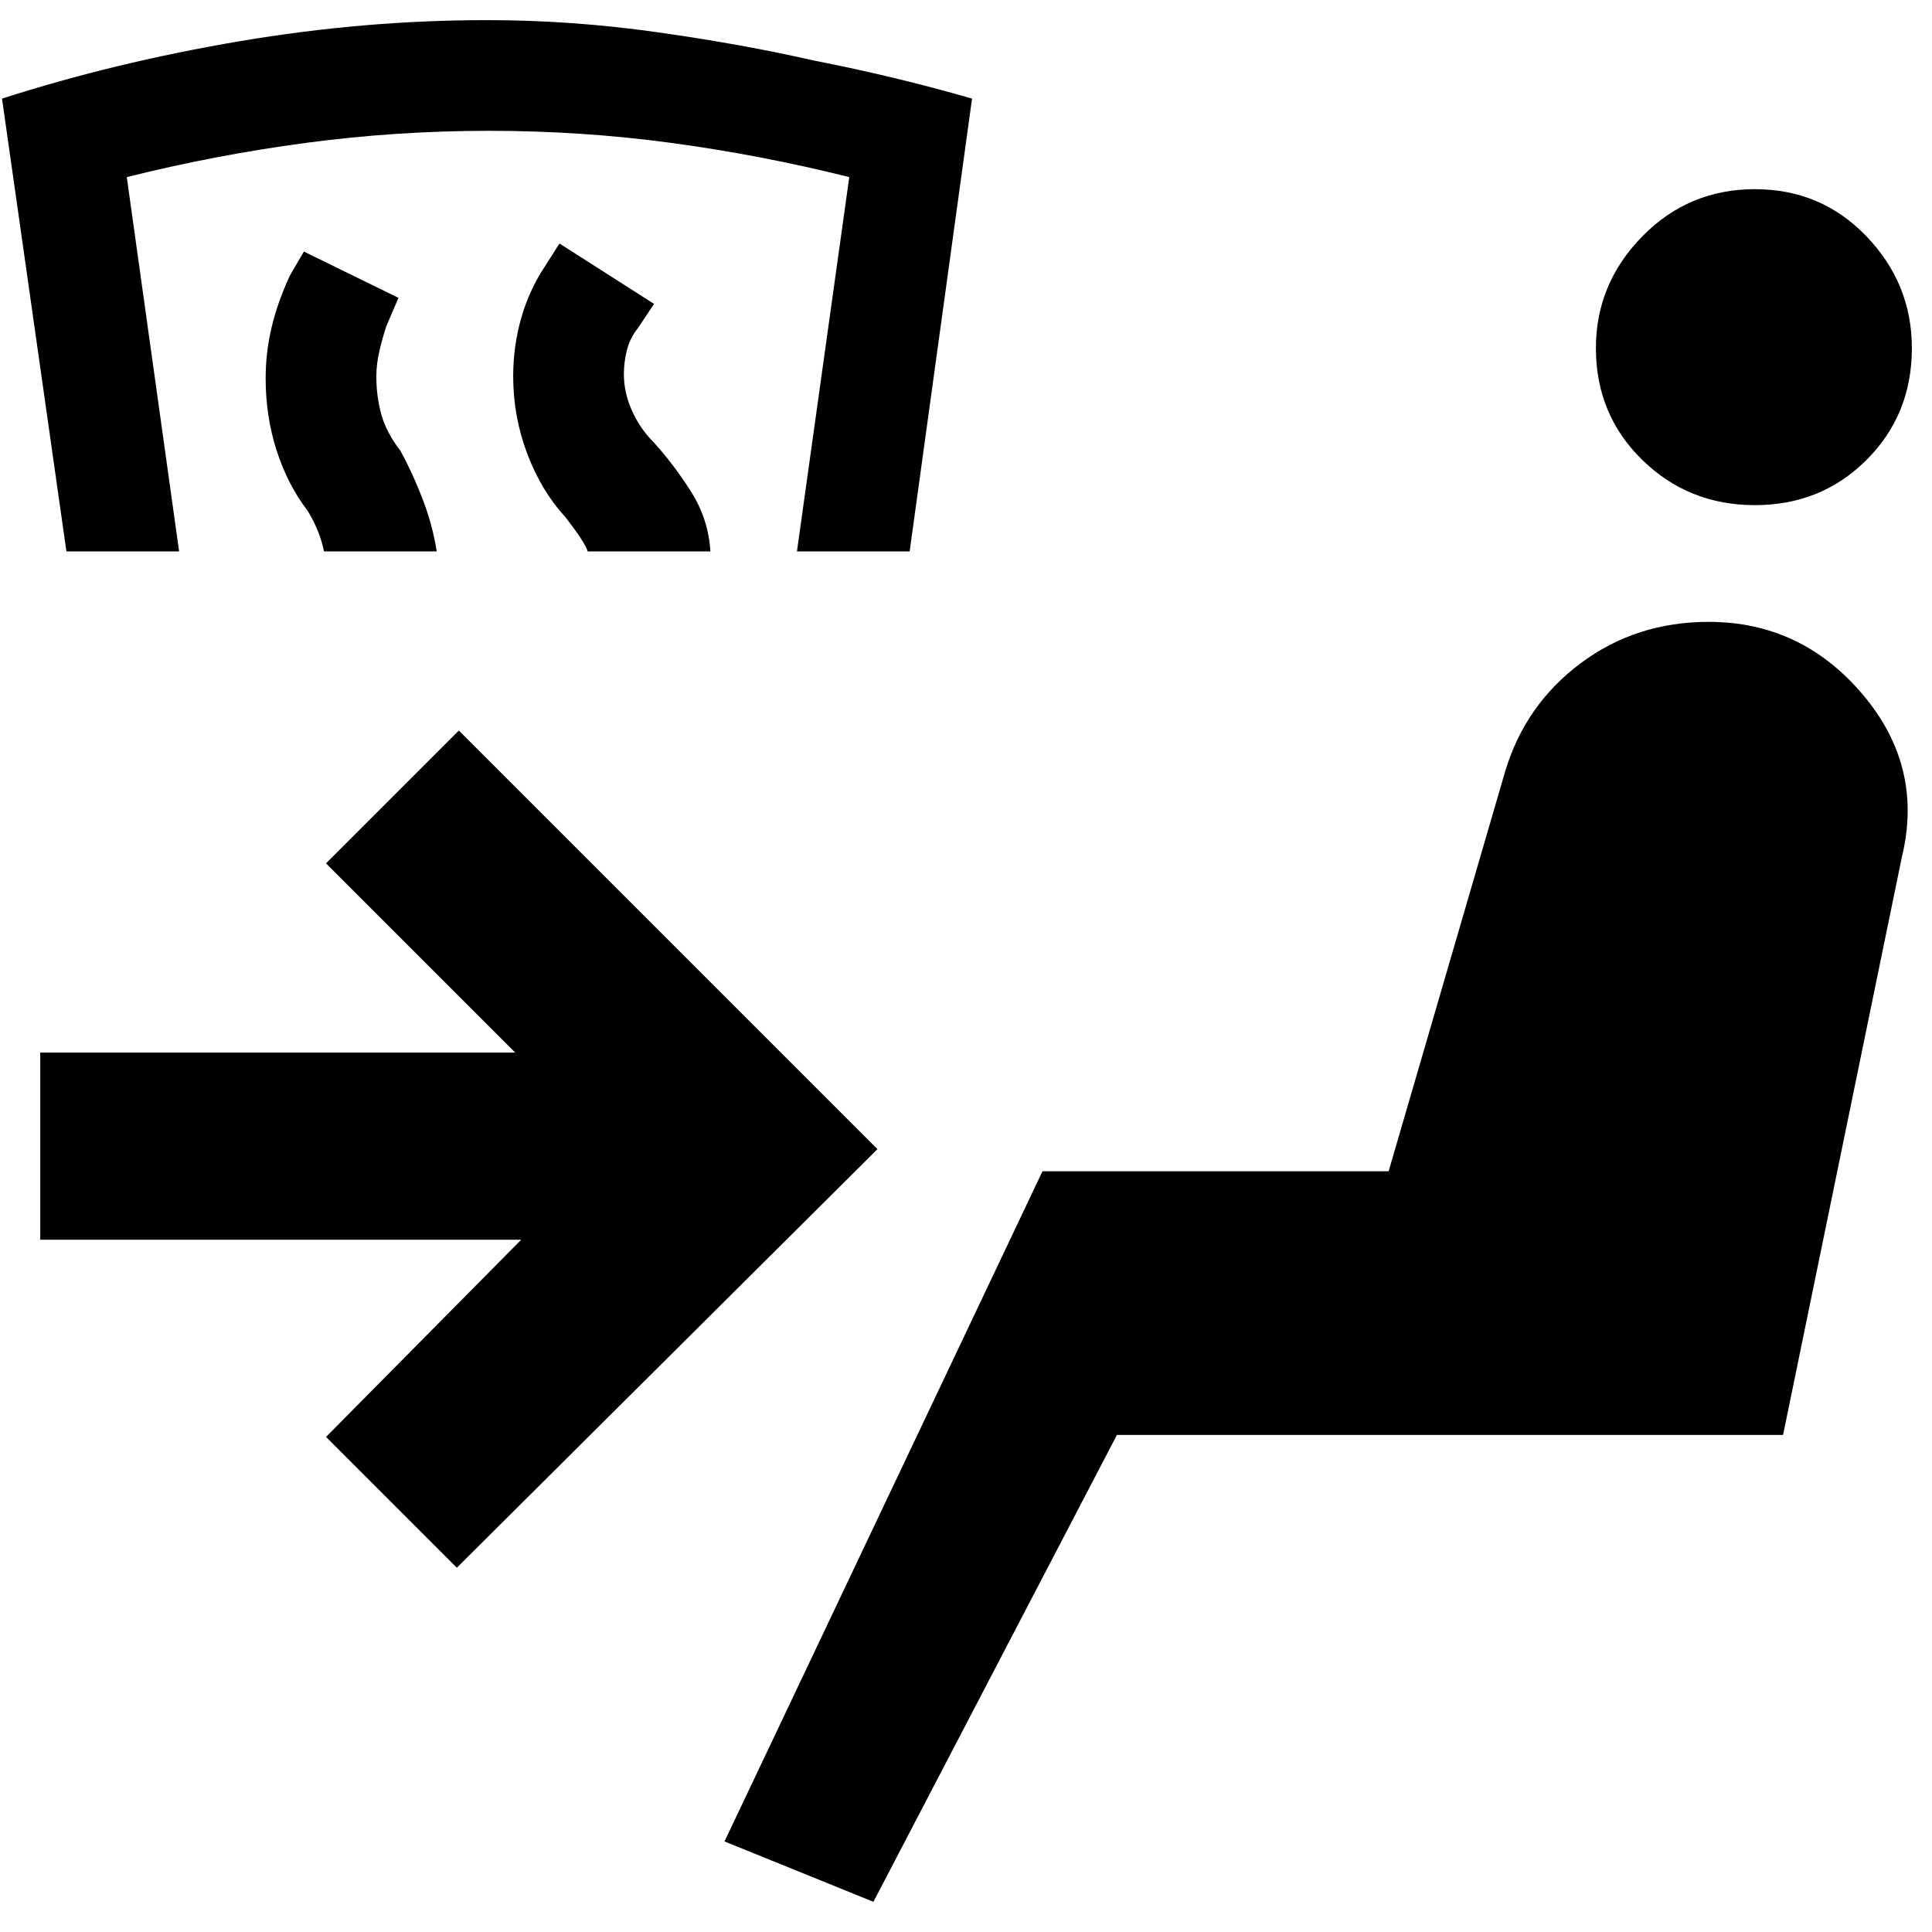
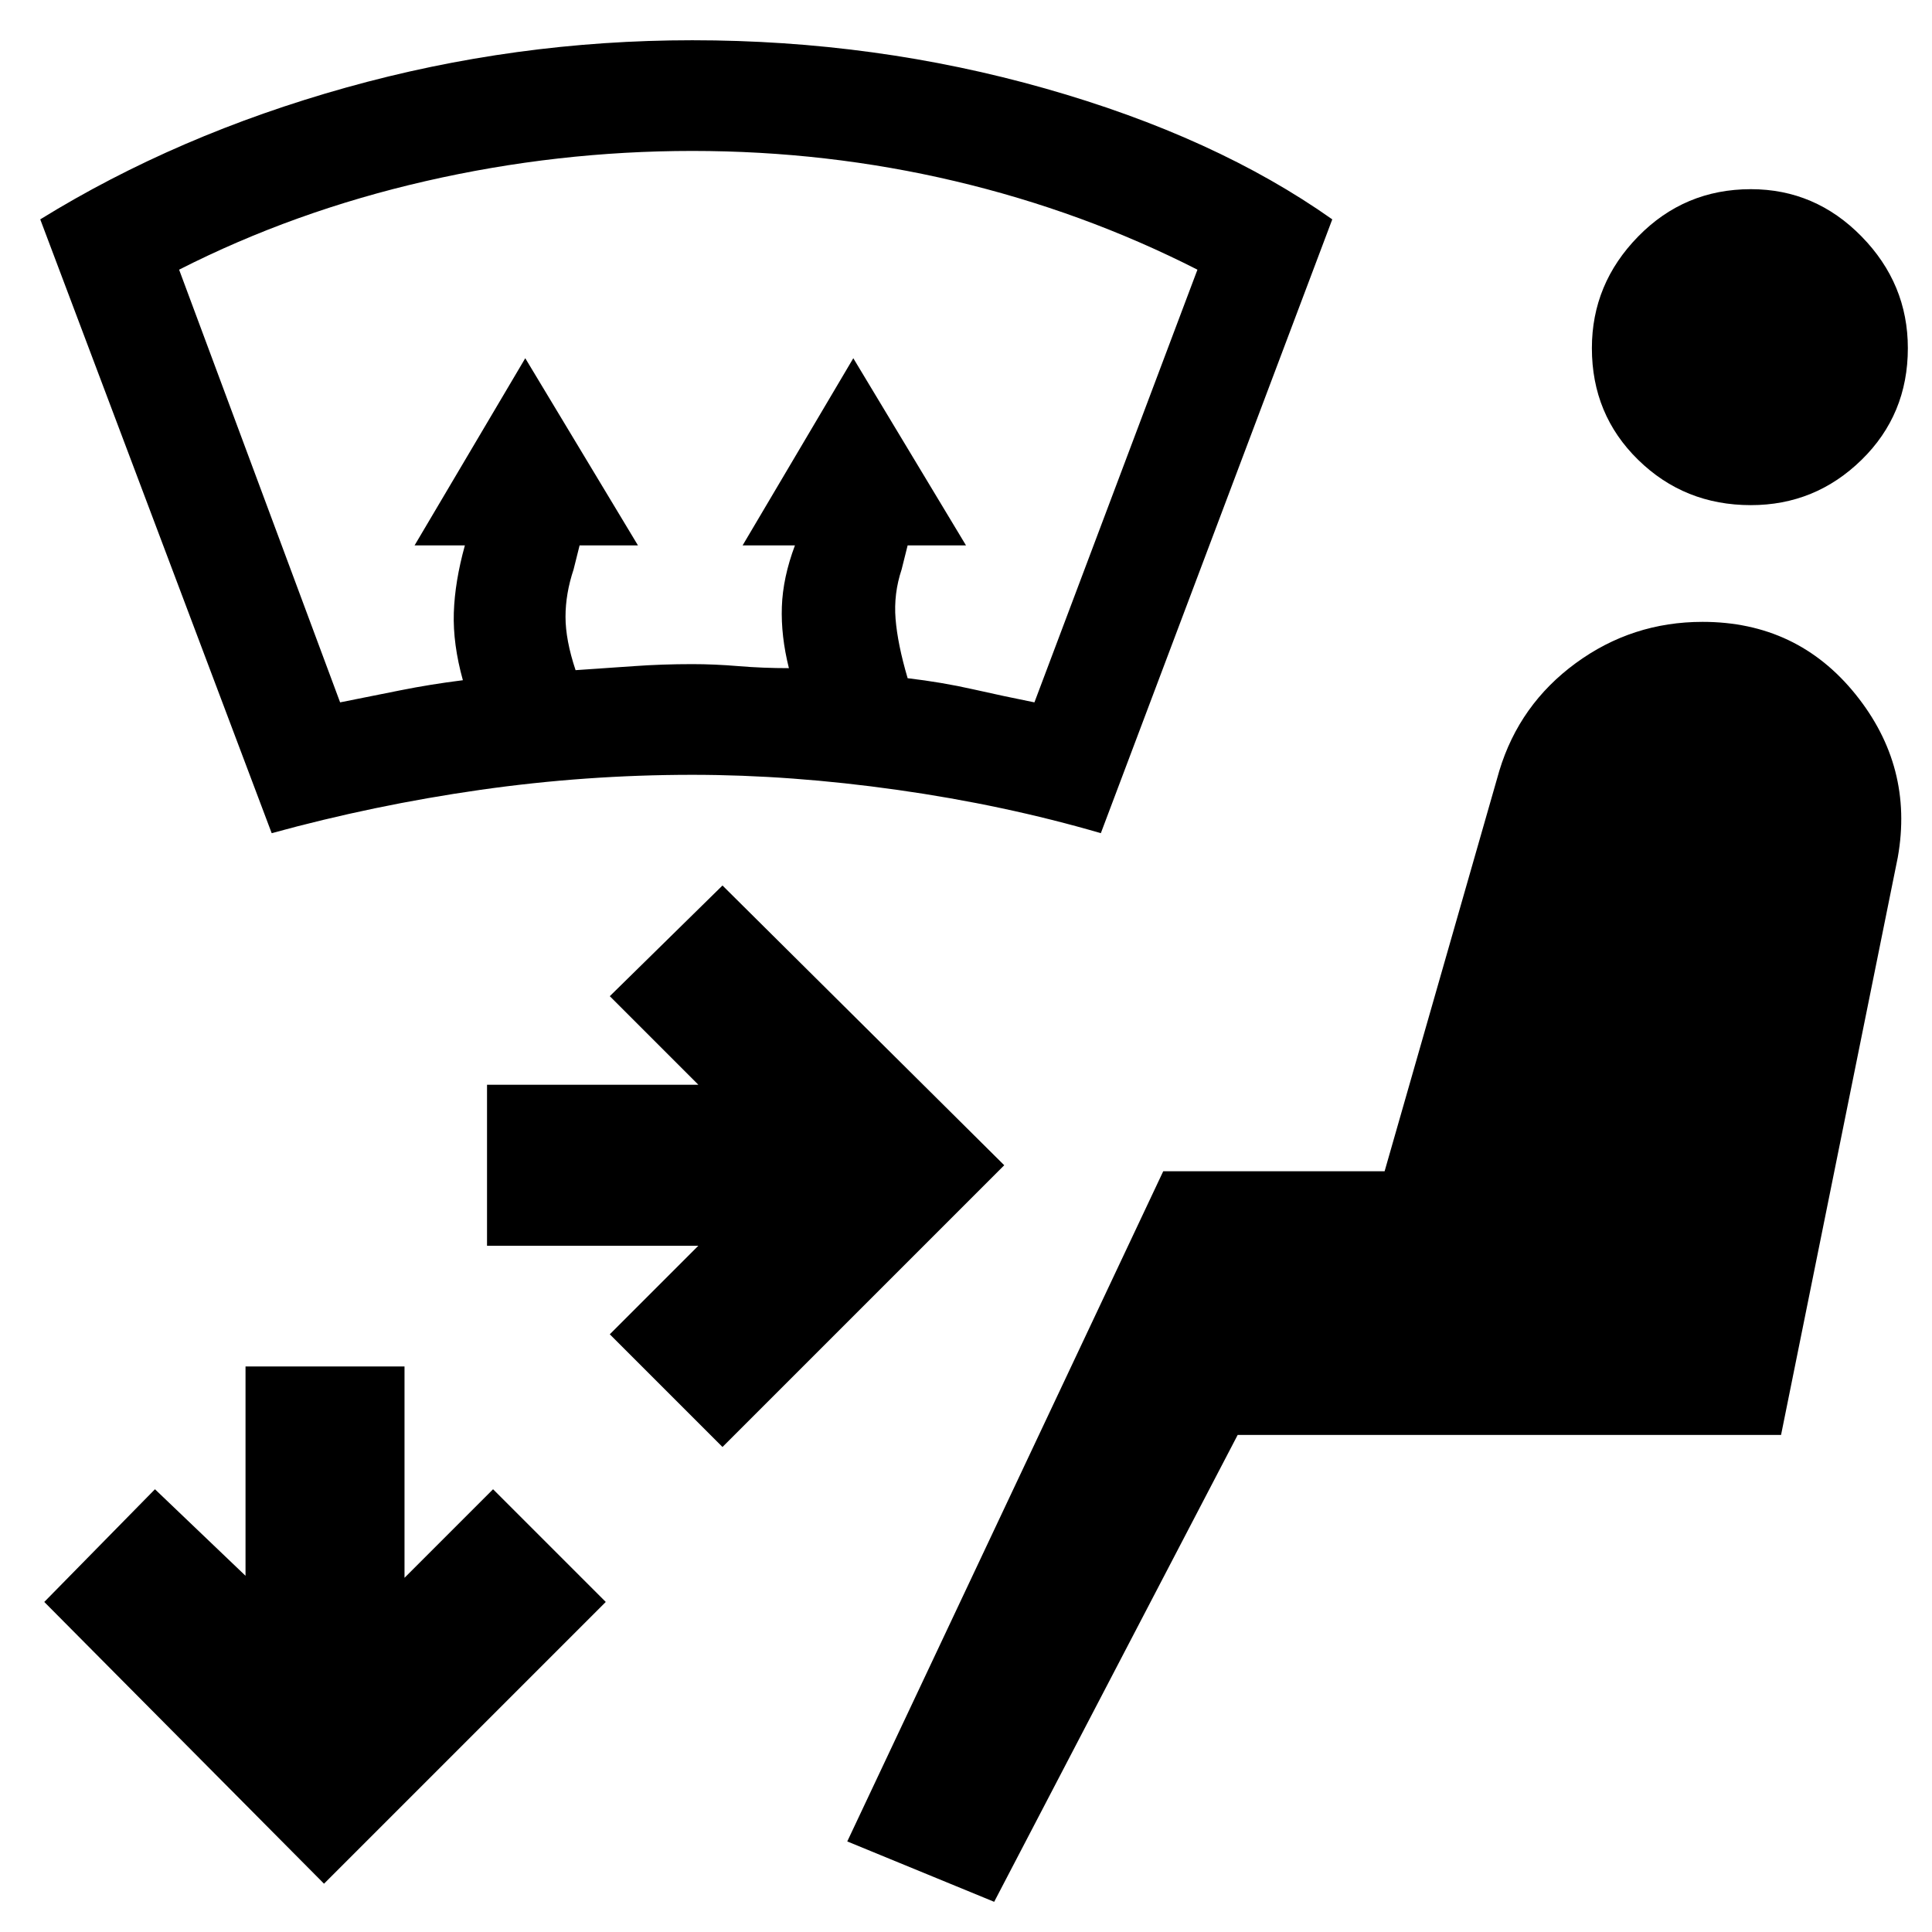
<svg xmlns="http://www.w3.org/2000/svg" viewBox="0 -960 960 960">
-   <path d="m434-15-74-30 158-333h172l58-199q10-33 37.5-53.5T849-651q46 0 76.5 36t19.5 81l-59 287H555L434-15Zm438-694q-33 0-56-22.5T793-787q0-32 23-55.5t56-23.5q33 0 55.5 23.5T950-787q0 33-22.5 55.5T872-709Zm-711 23q-1-5-3-10t-5-10q-10-13-15.5-30t-5.5-36q0-13 3-25.5t9-25.5l7-12 47 23-6 14q-2 6-3.5 12.5T187-773q0 10 2.5 19t9.5 18q6 11 11 24t7 26h-56Zm-128 0L1-911q56-18 118-28.5T242-950q42 0 84.5 6t77.5 14q41 8 79 19l-31 225h-56l26-186q-44-11-88.5-17t-90.5-6q-46 0-91 6t-89 17l26 186H33Zm259 0q-1-4-11-17-12-13-19-31.5t-7-38.5q0-15 4-29t12-26l7-11 47 30-8 12q-4 5-5.5 11t-1.5 12q0 9 4 18t11 16q10 11 18.5 24.5T353-686h-61Zm-65 505-65-65 97-98H20v-93h236l-94-94 66-66 208 208-209 208Z" />
+   <path d="M161-24 22-164l55-56 45 43v-104h79v105l44-44 56 56L161-24Zm198-217-56-56 44-44H242v-80h105l-44-44 56-55 140 139-140 140ZM135-546 20-851q68-42 152-65.5T344-940q91 0 175.5 24T662-851L547-546q-48-14-101-21.5T344-575q-53 0-105.5 7.5T135-546Zm34-65 30-6q15-3 31-5-5-18-4.5-33.5T231-689h-25l55-93 56 93h-29l-3 12q-4 12-4 23.5t5 26.5q15-1 29-2t29-1q11 0 23 1t25 1q-4-16-3.5-30.5T395-689h-26l55-93 56 93h-29l-3 12q-4 12-3 24.5t6 29.5q17 2 32.5 5.5T514-611l81-215q-57-29-120.5-44T344-885q-67 0-132.5 15T89-826l80 215ZM494-15l-73-30 157-333h110l57-199q10-33 38-53.5t63-20.5q47 0 76 36t21 81l-58 287H615L494-15Zm376-694q-33 0-56-22.5T791-787q0-32 23-55.5t56-23.5q32 0 55 23.5t23 55.5q0 33-23 55.5T870-709Z" />
</svg>
